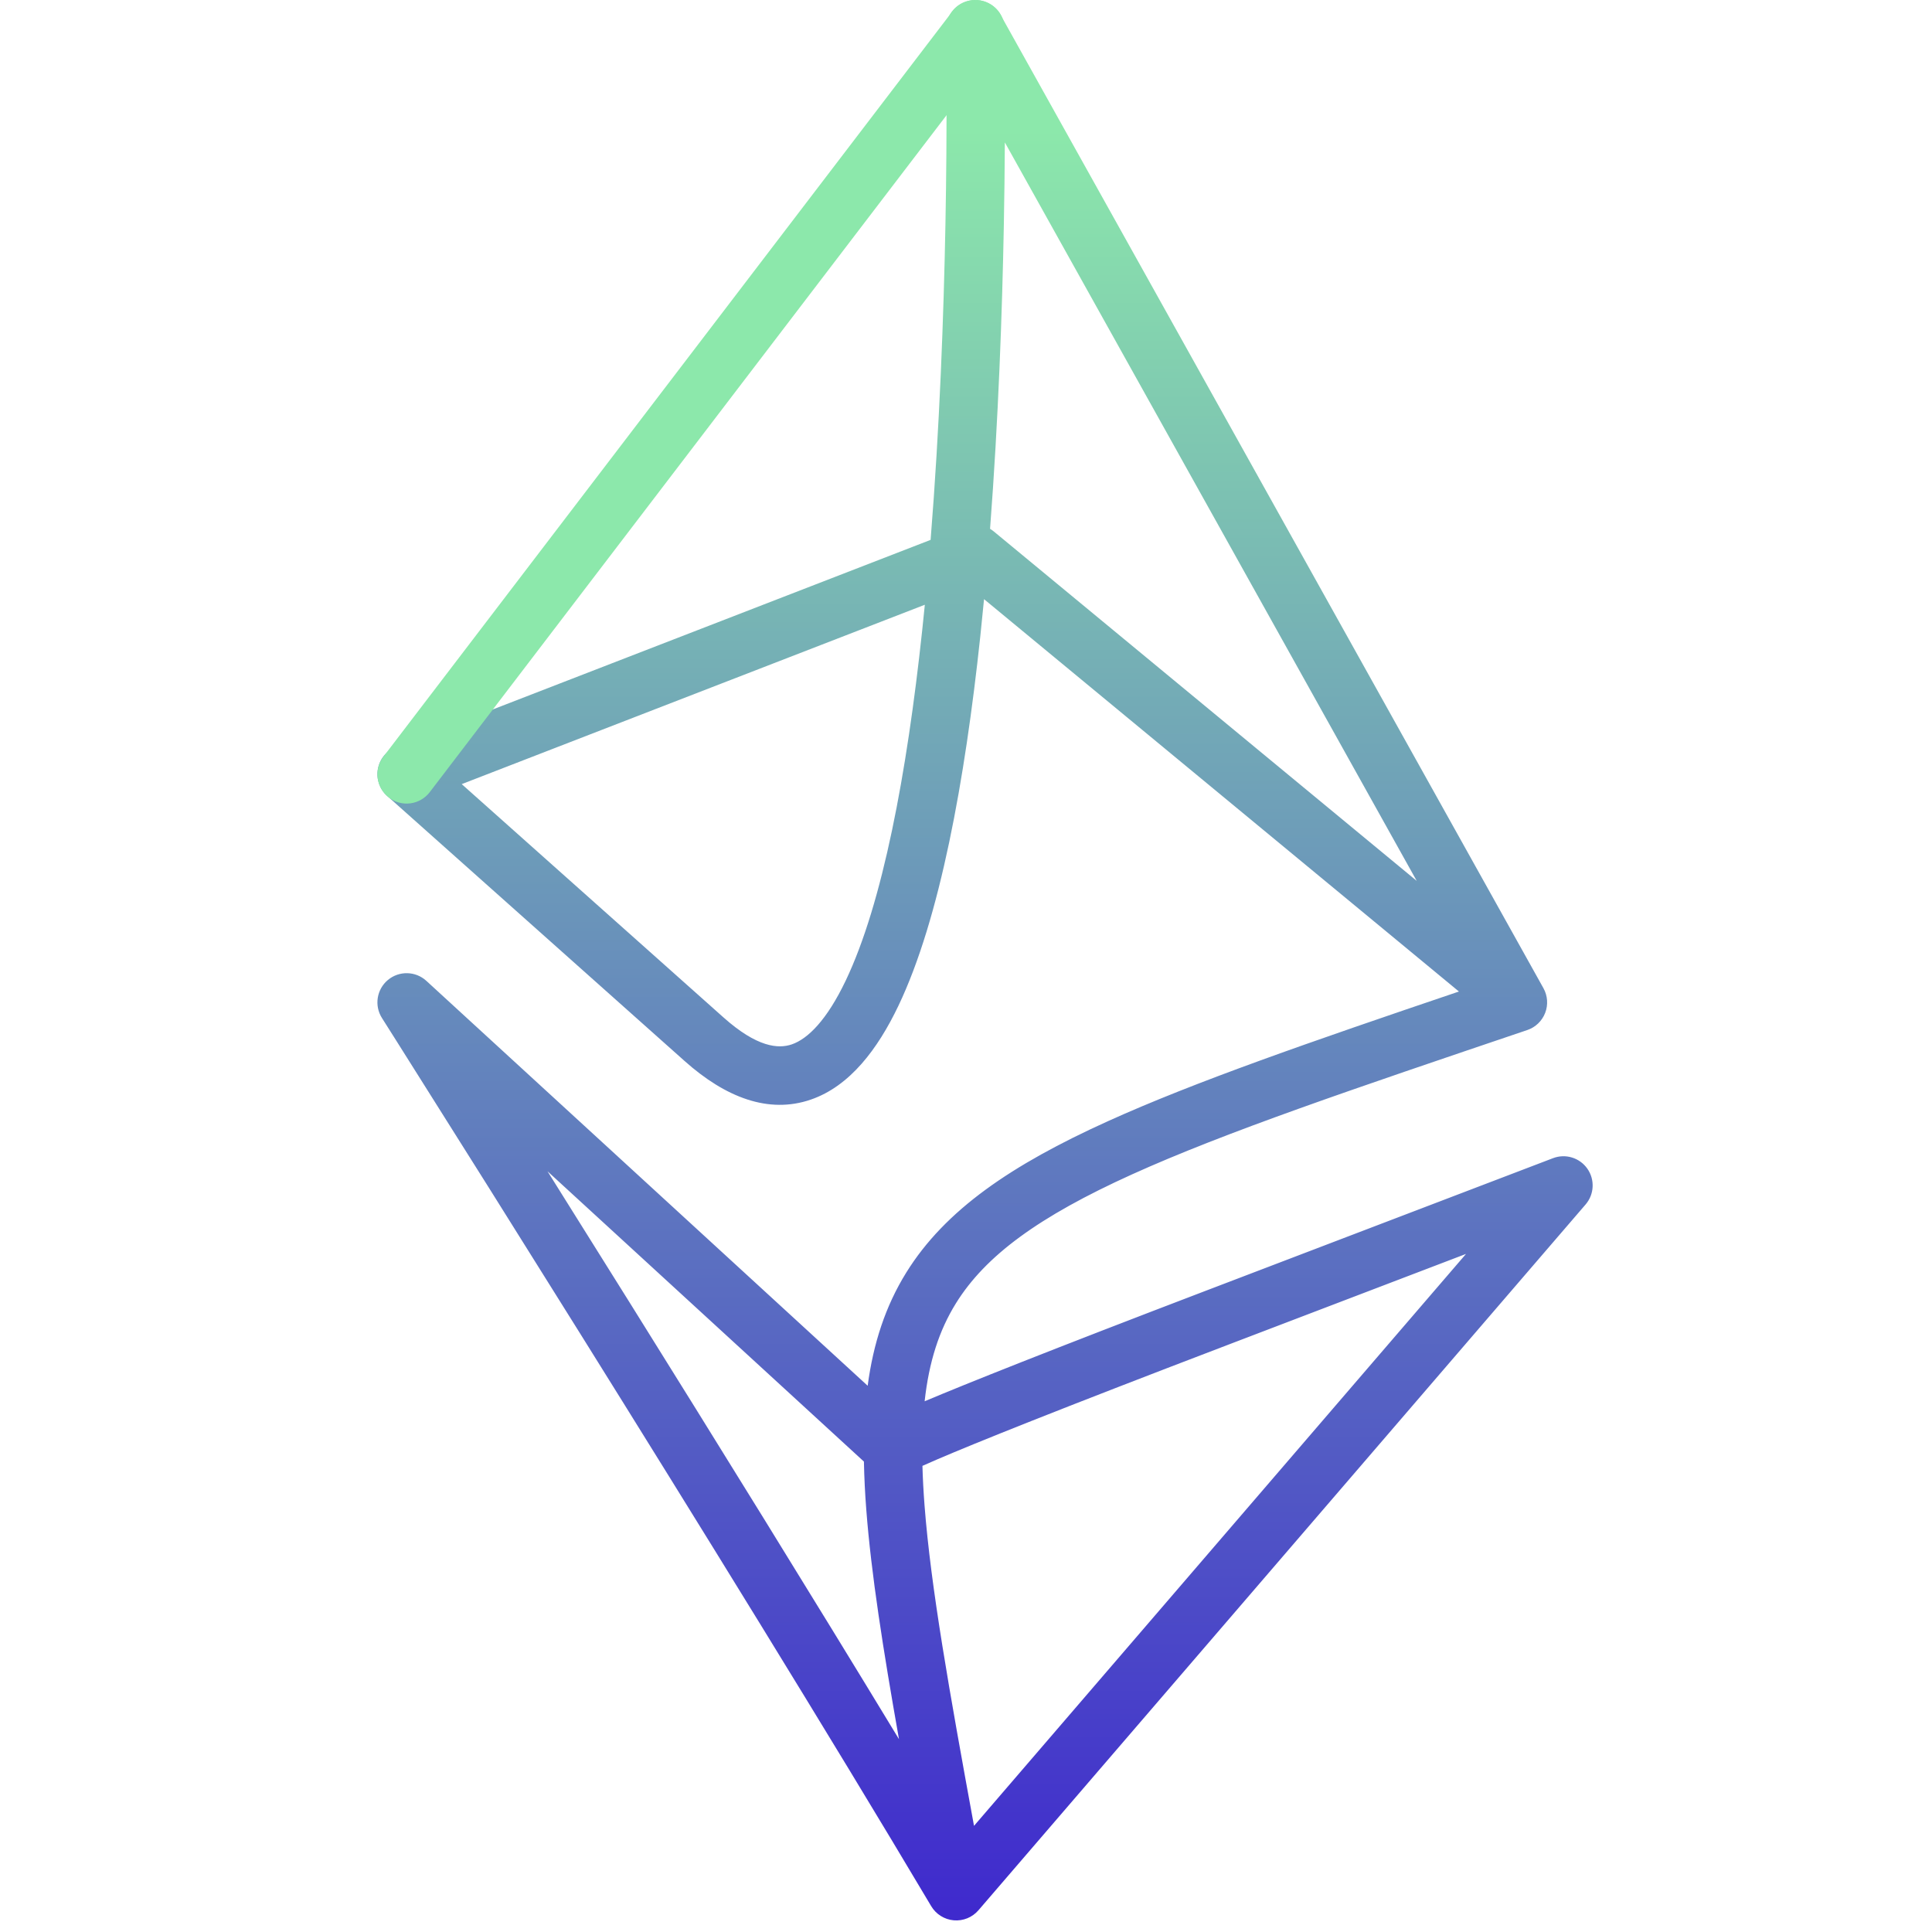
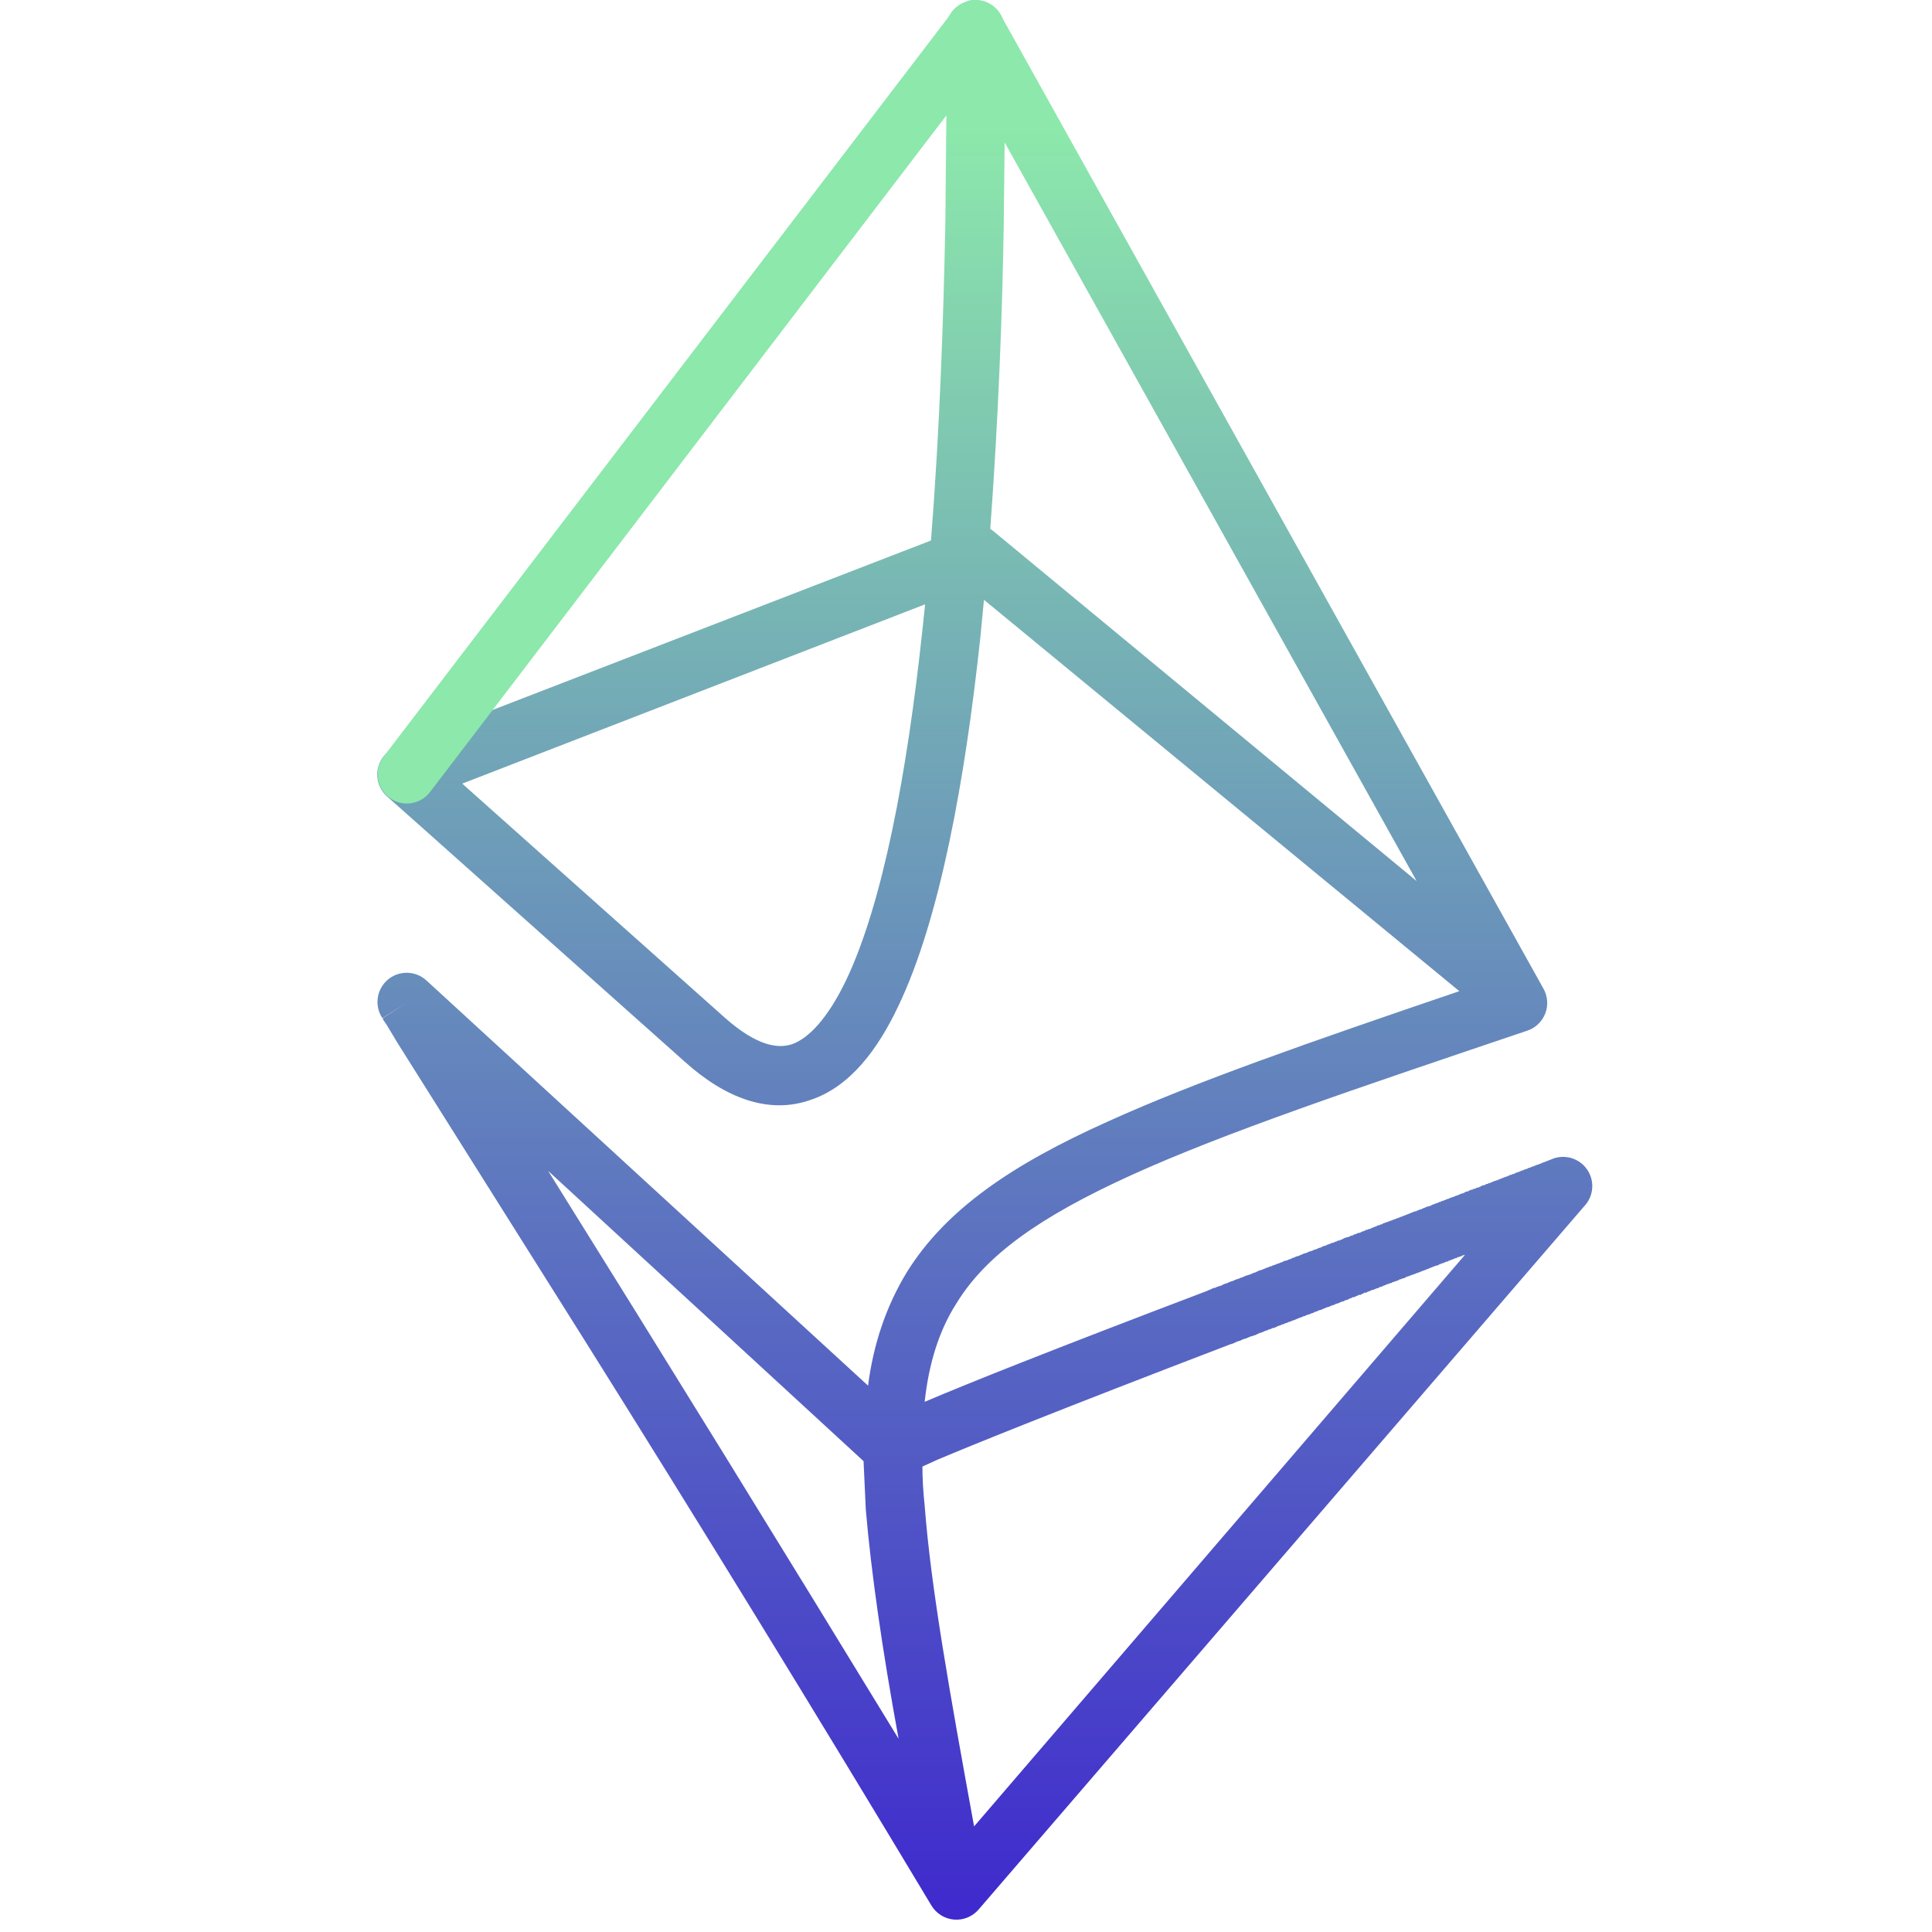
- <svg xmlns="http://www.w3.org/2000/svg" viewBox="-84 0 430 430" fill="none">
+ <svg xmlns="http://www.w3.org/2000/svg" fill="none" viewBox="-84 0 430 430">
  <defs>
-     <linearGradient id="eezLogoGrad" x1="133.774" x2="133.774" y1="-15.159" y2="425.307" gradientUnits="userSpaceOnUse">
+     <linearGradient id="a" x1="133.8" x2="133.8" y1="-15.2" y2="425.3" gradientUnits="userSpaceOnUse">
      <stop offset=".1" stop-color="#8ce8ab" />
      <stop offset="1" stop-color="#3f2acd" />
    </linearGradient>
  </defs>
-   <path fill="url(#eezLogoGrad)" d="M131.337.227a6.5 6.5 0 0 1 7.377 3.107l120.803 216.598a6.499 6.499 0 0 1-3.593 9.323c-38.841 13.14-67.311 22.768-88.017 32.147-20.728 9.389-32.568 18.066-39.155 28.682-3.733 6.016-5.997 13.015-6.958 21.792 9.391-3.954 27.601-11.243 62.901-24.721l.45-.172.449-.171.446-.17.445-.17.444-.17.88-.336.438-.167.436-.167.434-.165.433-.166.43-.164.43-.164.427-.163.426-.162.424-.162.422-.161.421-.161.419-.161.417-.159.415-.158a113.297 113.297 0 0 1 .826-.315l.411-.158.409-.155.407-.156.405-.154.404-.155.803-.306.399-.153.397-.151.396-.151.393-.151.392-.149.39-.15.39-.148.387-.148.386-.147.383-.147.383-.146.381-.145.379-.145.378-.144.376-.143.374-.144.373-.141.371-.142.369-.142.368-.14.366-.14.365-.139.363-.139.362-.138.36-.137.358-.137.358-.136.355-.136.353-.135.353-.134.351-.135.348-.133.348-.133.346-.131.344-.132.343-.131.342-.13.34-.13.338-.13.337-.128.335-.128.333-.128.333-.127.331-.126.329-.125.328-.125.326-.125.324-.124.323-.124a111.891 111.891 0 0 0 .643-.245l.318-.121.318-.122.316-.12.315-.12.312-.119.312-.119.309-.119.309-.118.307-.117.61-.232.303-.117.3-.114.3-.115.299-.113.297-.114.296-.113.294-.112.293-.111a34.726 34.726 0 0 1 .581-.223l.288-.11.287-.11.285-.108.284-.109.283-.108.282-.107.28-.108.278-.105.278-.107.276-.105.274-.105.274-.104.271-.104.271-.103.537-.205.266-.102.265-.101.264-.101.262-.1.26-.099.26-.1.259-.099.257-.097.256-.098.253-.097.253-.096.252-.097.25-.096.249-.094.248-.095.247-.094.245-.094.244-.092.242-.093.241-.093.24-.091.239-.091.237-.09.236-.091.236-.09.233-.089.232-.089.461-.176.229-.086.453-.174.225-.085a20.409 20.409 0 0 1 .446-.171l.221-.084.219-.084.219-.084.218-.083.216-.082.215-.082.213-.082.212-.081.212-.08.21-.081.209-.079.208-.08.206-.079.205-.079.204-.077.204-.078.202-.077.2-.076.199-.077.198-.075.198-.076.196-.074.389-.149.192-.073.191-.073.379-.145.188-.072.187-.071.186-.07.184-.071.183-.07.183-.069.361-.139.179-.068.177-.068.177-.067.176-.068.348-.132.343-.131.17-.066.169-.064.168-.064.167-.064.166-.064.328-.125.163-.062.323-.123.159-.061.158-.06a26.377 26.377 0 0 0 .314-.119 25.508 25.508 0 0 1 .309-.119l.153-.058.153-.059.151-.057.151-.058.149-.057.295-.113.146-.055.145-.056.144-.055.144-.055.142-.053.141-.055.14-.053.14-.053.275-.106.137-.052.134-.051.135-.051.133-.052.133-.05.132-.05a6.843 6.843 0 0 1 .259-.099l.129-.05.128-.049.127-.048.125-.048.125-.047.124-.048.123-.047.122-.047.122-.046.12-.046.12-.046.119-.045.117-.044.116-.045.116-.044.116-.044.114-.044.224-.086.113-.042.11-.043.11-.041.108-.042.108-.041.108-.041.105-.041.106-.04.104-.04.207-.078.203-.078.2-.077a6.45 6.45 0 0 0 .098-.038l.099-.037.096-.037.096-.036.096-.037.095-.036.093-.035.093-.037.093-.035.091-.034.091-.035.089-.034.089-.034.176-.067.087-.033.086-.033.085-.033.168-.064.083-.031.082-.031.162-.063.08-.03.079-.031.078-.03.078-.029.153-.059.076-.028.074-.029.074-.029.074-.027.073-.028.142-.055.071-.026.07-.028.069-.026a1.91 1.91 0 0 1 .069-.025l.067-.027.067-.025.067-.026.065-.025.066-.024.064-.025.127-.049.063-.023.123-.047.059-.023.061-.023.058-.023.059-.022.059-.022.056-.023.114-.043.054-.02.056-.022.107-.041a.83.83 0 0 0 .053-.02l.053-.02.052-.019.101-.039.05-.02a2.779 2.779 0 0 1 .099-.037l.095-.037.094-.035.092-.035.045-.017a1.99 1.99 0 0 1 .044-.018l.044-.016.043-.017.043-.015a.738.738 0 0 1 .042-.017l.123-.047.04-.015.117-.044.037-.015.038-.015.037-.013.036-.015.036-.014.036-.012a.365.365 0 0 1 .035-.014.488.488 0 0 0 .034-.014l.034-.012.066-.026a.45.45 0 0 0 .033-.013l.032-.011.031-.012.031-.013.031-.011.03-.011.03-.012.03-.011.028-.011.056-.022a.233.233 0 0 0 .028-.011l.027-.009.027-.011.052-.02.026-.009.024-.01.024-.009.025-.01.07-.026.023-.009.022-.008.022-.008a.18.18 0 0 1 .021-.008l.021-.009.041-.016.02-.006a.108.108 0 0 1 .019-.008l.019-.007a.154.154 0 0 1 .019-.008l.037-.014.035-.013.017-.006.016-.007.017-.006.015-.007.047-.017.015-.005.014-.006.014-.006.028-.01.05-.019a.061.061 0 0 1 .012-.005l.012-.004a.061.061 0 0 0 .012-.005l.021-.008.011-.005a.164.164 0 0 1 .011-.003l.009-.004.01-.003.01-.004.009-.004.009-.003.009-.004.008-.003.009-.003a.069.069 0 0 1 .008-.003l.007-.004a.069.069 0 0 0 .008-.003l.008-.001.021-.009.005-.002.007-.003.018-.006.006-.003.014-.006.005-.001a.008.008 0 0 0 .005-.002.008.008 0 0 0 .004-.002.01.01 0 0 0 .005-.002l.004-.001.004-.002.004-.001.003-.001.003-.001.006-.002.003-.002.009-.003.004-.002h.003l.006-.003.003-.001.003-.001.001-.001h.002l.001-.001.002-.001h.002l.002-.001.001-.001a6.499 6.499 0 0 1 7.247 10.311L133.768 425.165a6.502 6.502 0 0 1-10.515-.919c-22.427-37.741-52.98-87.147-77.946-127.147A14993.57 14993.57 0 0 0 4.42 231.968l-2.532-4.005-.656-1.036-.167-.262-.042-.067-.01-.016-.002-.004c0-.001-.001-.002 5.49-3.48l-5.491 3.478a6.5 6.5 0 0 1 9.885-8.268l98.22 90.116c1.253-9.417 3.949-17.713 8.59-25.193 8.663-13.962 23.424-23.972 44.838-33.671 19.34-8.76 45.008-17.644 78.167-28.88l-105.694-87.325c-.267 2.8-.547 5.594-.844 8.374-3.402 31.795-8.945 62.746-18.232 82.16-4.573 9.56-10.771 17.867-19.515 20.859-9.37 3.205-18.938-.476-28.032-8.581l-57.94-51.639-7.242-6.455-.905-.807-.114-.1-.013-.013-.002-.002.004.002a6.5 6.5 0 0 1 1.973-10.916l118.969-46.078c2.018-25.139 2.923-50.178 3.302-70.354a1372 1372 0 0 0 .236-31.197 1001.963 1001.963 0 0 0-.107-11.185l-.011-.593a10.475 10.475 0 0 0-.003-.149l-.001-.035v-.009c.004-.001.158-.005 6.498-.137l-6.498.135a6.5 6.5 0 0 1 4.798-6.408Zm110.787 278.916-.209.08-.21.08-.211.08-.213.082a49.3 49.3 0 0 1-.214.081l-.215.082-.215.083-.218.083-.219.083-.22.084-.22.085c-.074.029-.149.056-.223.084l-.224.086-.224.086-.226.086-.227.087-.229.087-.229.088-.232.089-.232.088-.234.09-.234.089-.236.09-.238.091-.239.091-.239.092-.241.091-.487.186-.245.094-.247.093-.247.095-.249.096-.251.096-.252.095-.253.097-.254.097-.256.097-.256.099-.258.099-.26.098-.261.1-.262.1-.264.101-.265.101-.266.102-.268.102-.269.102-.271.104-.271.103-.274.105-.274.105-.276.105-.277.106-.559.213-.282.107-.282.109-.284.108-.286.11-.288.109-.288.11a89.91 89.91 0 0 1-.581.222l-.293.111-.294.113-.295.113-.297.113-.298.115-.3.114-.302.115-.302.115-.304.116-.306.117-.306.117-.309.118-.311.118-.311.119-.313.119-.314.121-.316.121-.317.121-.319.121-.321.123-.321.123-.323.123-.325.124-.326.124-.328.126-.329.125-.331.127-.332.126-.334.128a74.27 74.27 0 0 0-.335.128l-.337.129-.339.129-.339.129a47.51 47.51 0 0 1-.341.13l-.344.131-.344.132-.346.132-.347.133-.35.134-.35.133-.353.135-.353.135-.356.136-.356.135-.359.138-.36.137-.361.138a39.2 39.2 0 0 1-.364.139l-.365.139-.366.14-.368.14-.369.142-.371.141-.373.143-.374.142-.376.144-.377.144-.38.145-.381.146-.382.145-.384.146-.386.148-.387.148-.389.149-.391.148-.392.151-.394.15-.395.15-.398.153-.398.152-.4.152-.403.154-.403.154-.405.155-.408.156-.409.156-.41.156-.412.157-.414.159-.416.159-.417.159-.419.16-.421.16-.422.161-.424.162-.425.163a74.817 74.817 0 0 0-.857.327l-.431.165-.432.165-.435.166-.436.166-.438.167-.439.168-.442.169-.443.169-.444.17-.447.17-.448.171-.45.172c-38.471 14.689-56.43 21.946-64.745 25.514a192.22 192.22 0 0 0-3.283 1.44c.074 2.771.229 5.687.464 8.761 1.401 18.283 5.499 41.226 11.015 71.36L242.289 279.08l-.165.063ZM37.855 260.686c5.59 8.91 11.837 18.886 18.48 29.53 18.679 29.926 40.515 65.165 59.752 96.873-3.554-20.089-6.193-36.884-7.28-51.082a185.624 185.624 0 0 1-.527-10.708l-70.425-64.613Zm-19.092-86.167.34.304 57.939 51.638c7.459 6.648 12.191 7.007 15.174 5.987 3.607-1.234 7.812-5.419 11.998-14.169 8.231-17.206 13.63-46.147 17.031-77.933a734.7 734.7 0 0 0 .591-5.749L18.763 174.519ZM139.647 31.697a1405.19 1405.19 0 0 1-.224 18.351c-.364 19.386-1.211 43.335-3.068 67.655.286.169.562.359.823.575l94.137 77.777-91.668-164.358Z" />
-   <path fill="#8ce8ab" d="M127.954 2.553a6.488 6.488 0 0 1 9.101-1.217 6.505 6.505 0 0 1 1.217 9.111L11.652 176.3a6.488 6.488 0 0 1-9.102 1.217 6.504 6.504 0 0 1-1.215-9.111L127.954 2.553Z" />
+   <path fill="url(#a)" d="M131.3.2a6.5 6.5 0 0 1 7.4 3.1L259.5 220a6.5 6.5 0 0 1-3.6 9.4c-38.8 13.1-67.3 22.7-88 32.1s-32.6 18-39.1 28.7q-5.6 8.8-7 21.8c9.4-4 27.6-11.3 62.9-24.7l.4-.2.5-.2.4-.2.5-.1.4-.2 1-.3.3-.2.5-.2.4-.1.4-.2.5-.2.4-.1.4-.2.5-.2.4-.1.4-.2.4-.1.4-.2.5-.2.4-.1.8-.3.4-.2.4-.1.4-.2.4-.2.4-.1.8-.3.4-.2.4-.1.4-.2.4-.1.4-.2.4-.1.4-.2.4-.1.4-.2.4-.1.3-.2.4-.1.4-.1.4-.2.4-.1.3-.2.4-.1.4-.2.3-.1.4-.1.4-.2.3-.1.4-.2.4-.1.3-.1.4-.2.3-.1.4-.1.4-.2.3-.1.4-.1.3-.2.4-.1.3-.1.3-.2.4-.1.3-.1.4-.2.3-.1.3-.1.4-.2h.3l.3-.2.4-.1.3-.2h.3l.4-.2.3-.1.3-.2.6-.2.4-.1.3-.1.3-.2h.3l.3-.2.3-.1.3-.1.4-.2h.3l.6-.3.3-.1.3-.1.3-.2h.3l.3-.2h.3l.3-.2.3-.1.5-.2.3-.1.3-.2h.3l.3-.2h.3l.2-.2.3-.1.3-.1.3-.1.3-.1.2-.1.3-.1.3-.1.2-.1.6-.2.2-.1.3-.1.3-.1.2-.1.3-.1.3-.1.2-.1.3-.1.2-.1.3-.1.2-.1.3-.1.2-.1.3-.1.2-.1.3-.1.2-.1h.3l.2-.2h.3l.2-.2h.2l.3-.1.2-.1.2-.1.3-.1.2-.1.5-.2h.2l.5-.2.2-.1.4-.2h.2l.3-.2h.2l.2-.1.2-.1.2-.1h.2l.3-.2h.2l.2-.1.2-.1h.2l.2-.2h.2l.2-.1h.2l.2-.2h.2l.2-.1.2-.1h.2l.2-.1.4-.2h.2l.2-.1.4-.2h.1l.2-.1.2-.1h.2l.2-.1.2-.1.3-.2h.4l.2-.2h.1l.4-.2h.3l.2-.2h.3l.2-.1.2-.1.3-.1h.2l.3-.2h.1l.2-.1.3-.2h.3l.2-.1h.1l.2-.2h.3l.3-.2h.3l.1-.1.2-.1h.1l.1-.1h.2l.1-.1.3-.1h.1l.2-.1h.1l.1-.1h.2l.1-.1.3-.1.2-.1h.1l.2-.1.2-.1h.1l.2-.1.2-.1h.2l.2-.1.2-.1h.1l.1-.1.2-.1h.2l.2-.1.2-.1h.2l.1-.1h.1l.2-.1.2-.1.2-.1h.2l.1-.1h.2l.1-.1h.1v-.1h.2l.2-.1h.1l.2-.1h.1v-.1h.2l.1-.1h.2l.2-.1h.1l.1-.1.2-.1h.3v-.1h.1l.2-.1h.1l.1-.1h.2l.1-.1h.1l.2-.1h.1l.1-.1h.2v-.1h.3l.1-.1h.1l.2-.1h.1l.1-.1h.1l.1-.1h.2v-.1h.2l.2-.1h.1l.1-.1h.2v-.1h.3v-.1h.2v-.1h.3v-.1h.2l.1-.1h.2v-.1h.1A6.5 6.5 0 0 1 269 268L133.8 425a6.5 6.5 0 0 1-10.5-.9 7533 7533 0 0 0-78-127.1L4.4 232 2 228l-.7-1-.1-.3v-.1l5.4-3.5-5.5 3.5a6.5 6.5 0 0 1 9.9-8.3l98.2 90.1q1.8-14 8.6-25.2c8.7-14 23.4-24 44.8-33.6 19.4-8.8 45-17.7 78.2-29L135 133.5l-.8 8.3c-3.4 31.8-9 62.8-18.3 82.2-4.5 9.5-10.7 17.9-19.5 20.8-9.3 3.3-19-.4-28-8.5l-58-51.7-7.2-6.4-.9-.8-.1-.1a6.5 6.5 0 0 1 2-11l119-46c2-25.2 2.8-50.2 3.2-70.4l.3-31.2-.1-11.2v-.7l6.4-.2-6.5.1a6.5 6.5 0 0 1 4.8-6.4m110.8 279h-.2l-.2.1h-.2l-.2.2h-.2l-.2.1-.3.1h-.2l-.2.2h-.2l-.2.1-.3.1-.2.1-.2.1h-.2l-.3.2h-.2l-.2.2h-.3l-.2.1-.2.1-.3.1-.2.1h-.2l-.3.2h-.2l-.2.2-.5.1-.3.1-.2.1-.3.1-.2.1-.3.1-.2.1-.3.1-.2.1-.3.1-.2.1-.3.1-.3.1-.2.1-.3.1-.2.1-.3.1-.3.1-.2.1-.3.1-.3.1-.3.1-.2.1-.3.1-.3.1-.3.1-.5.3h-.3l-.3.2h-.3l-.3.2-.2.1-.3.1-.6.2-.3.1-.3.2h-.3l-.3.2h-.3l-.3.2-.3.1-.3.1-.3.2h-.3l-.3.2-.3.1-.3.1-.3.1-.4.2h-.3l-.3.2-.3.1-.3.1-.3.2h-.4l-.3.2-.3.1-.3.2h-.4l-.3.2-.3.1-.4.2h-.3l-.3.2-.4.1-.3.2-.3.1-.4.1-.3.2-.4.1-.3.1-.4.2-.3.1-.4.1-.3.2-.4.1-.3.1-.4.2-.3.1-.4.1-.4.2-.3.1-.4.2-.4.1-.3.1-.4.2-.4.1-.3.2-.4.1-.4.2-.4.1-.3.1-.4.2-.4.1-.4.2-.4.1-.4.2-.3.1-.4.2-.4.1-.4.2-.4.1-.4.2-.4.1-.4.2-.4.1-.4.2-.4.1-.4.2-.4.2-.5.1-.4.2-.4.1-.4.2-.4.1-.4.2-.5.2-.4.1-.4.2-.4.2-.9.3-.4.1-.4.2-.5.2-.4.1-.5.2-.4.2-.4.1-.5.2-.4.2-.5.2-.4.1-.5.2c-38.4 14.7-56.4 22-64.7 25.5l-3.3 1.5q0 4 .5 8.7c1.4 18.3 5.5 41.2 11 71.4L242.3 279zM38 260.6A14817 14817 0 0 1 116 387q-5.5-30-7.3-51l-.5-10.8zm-19.1-86.2.3.3 58 51.7c7.4 6.6 12.1 7 15.1 6 3.6-1.3 7.8-5.5 12-14.2 8.2-17.2 13.6-46.2 17-78l.6-5.7zM139.6 31.7l-.2 18.3c-.3 19.4-1.2 43.4-3 67.7l.8.6 94.1 77.8z" />
+   <path fill="#8ce8ab" d="M128 2.6a6.5 6.5 0 0 1 9-1.3 6.5 6.5 0 0 1 1.3 9.1L11.7 176.3a6.5 6.5 0 0 1-9.1 1.2 6.5 6.5 0 0 1-1.3-9z" />
</svg>
